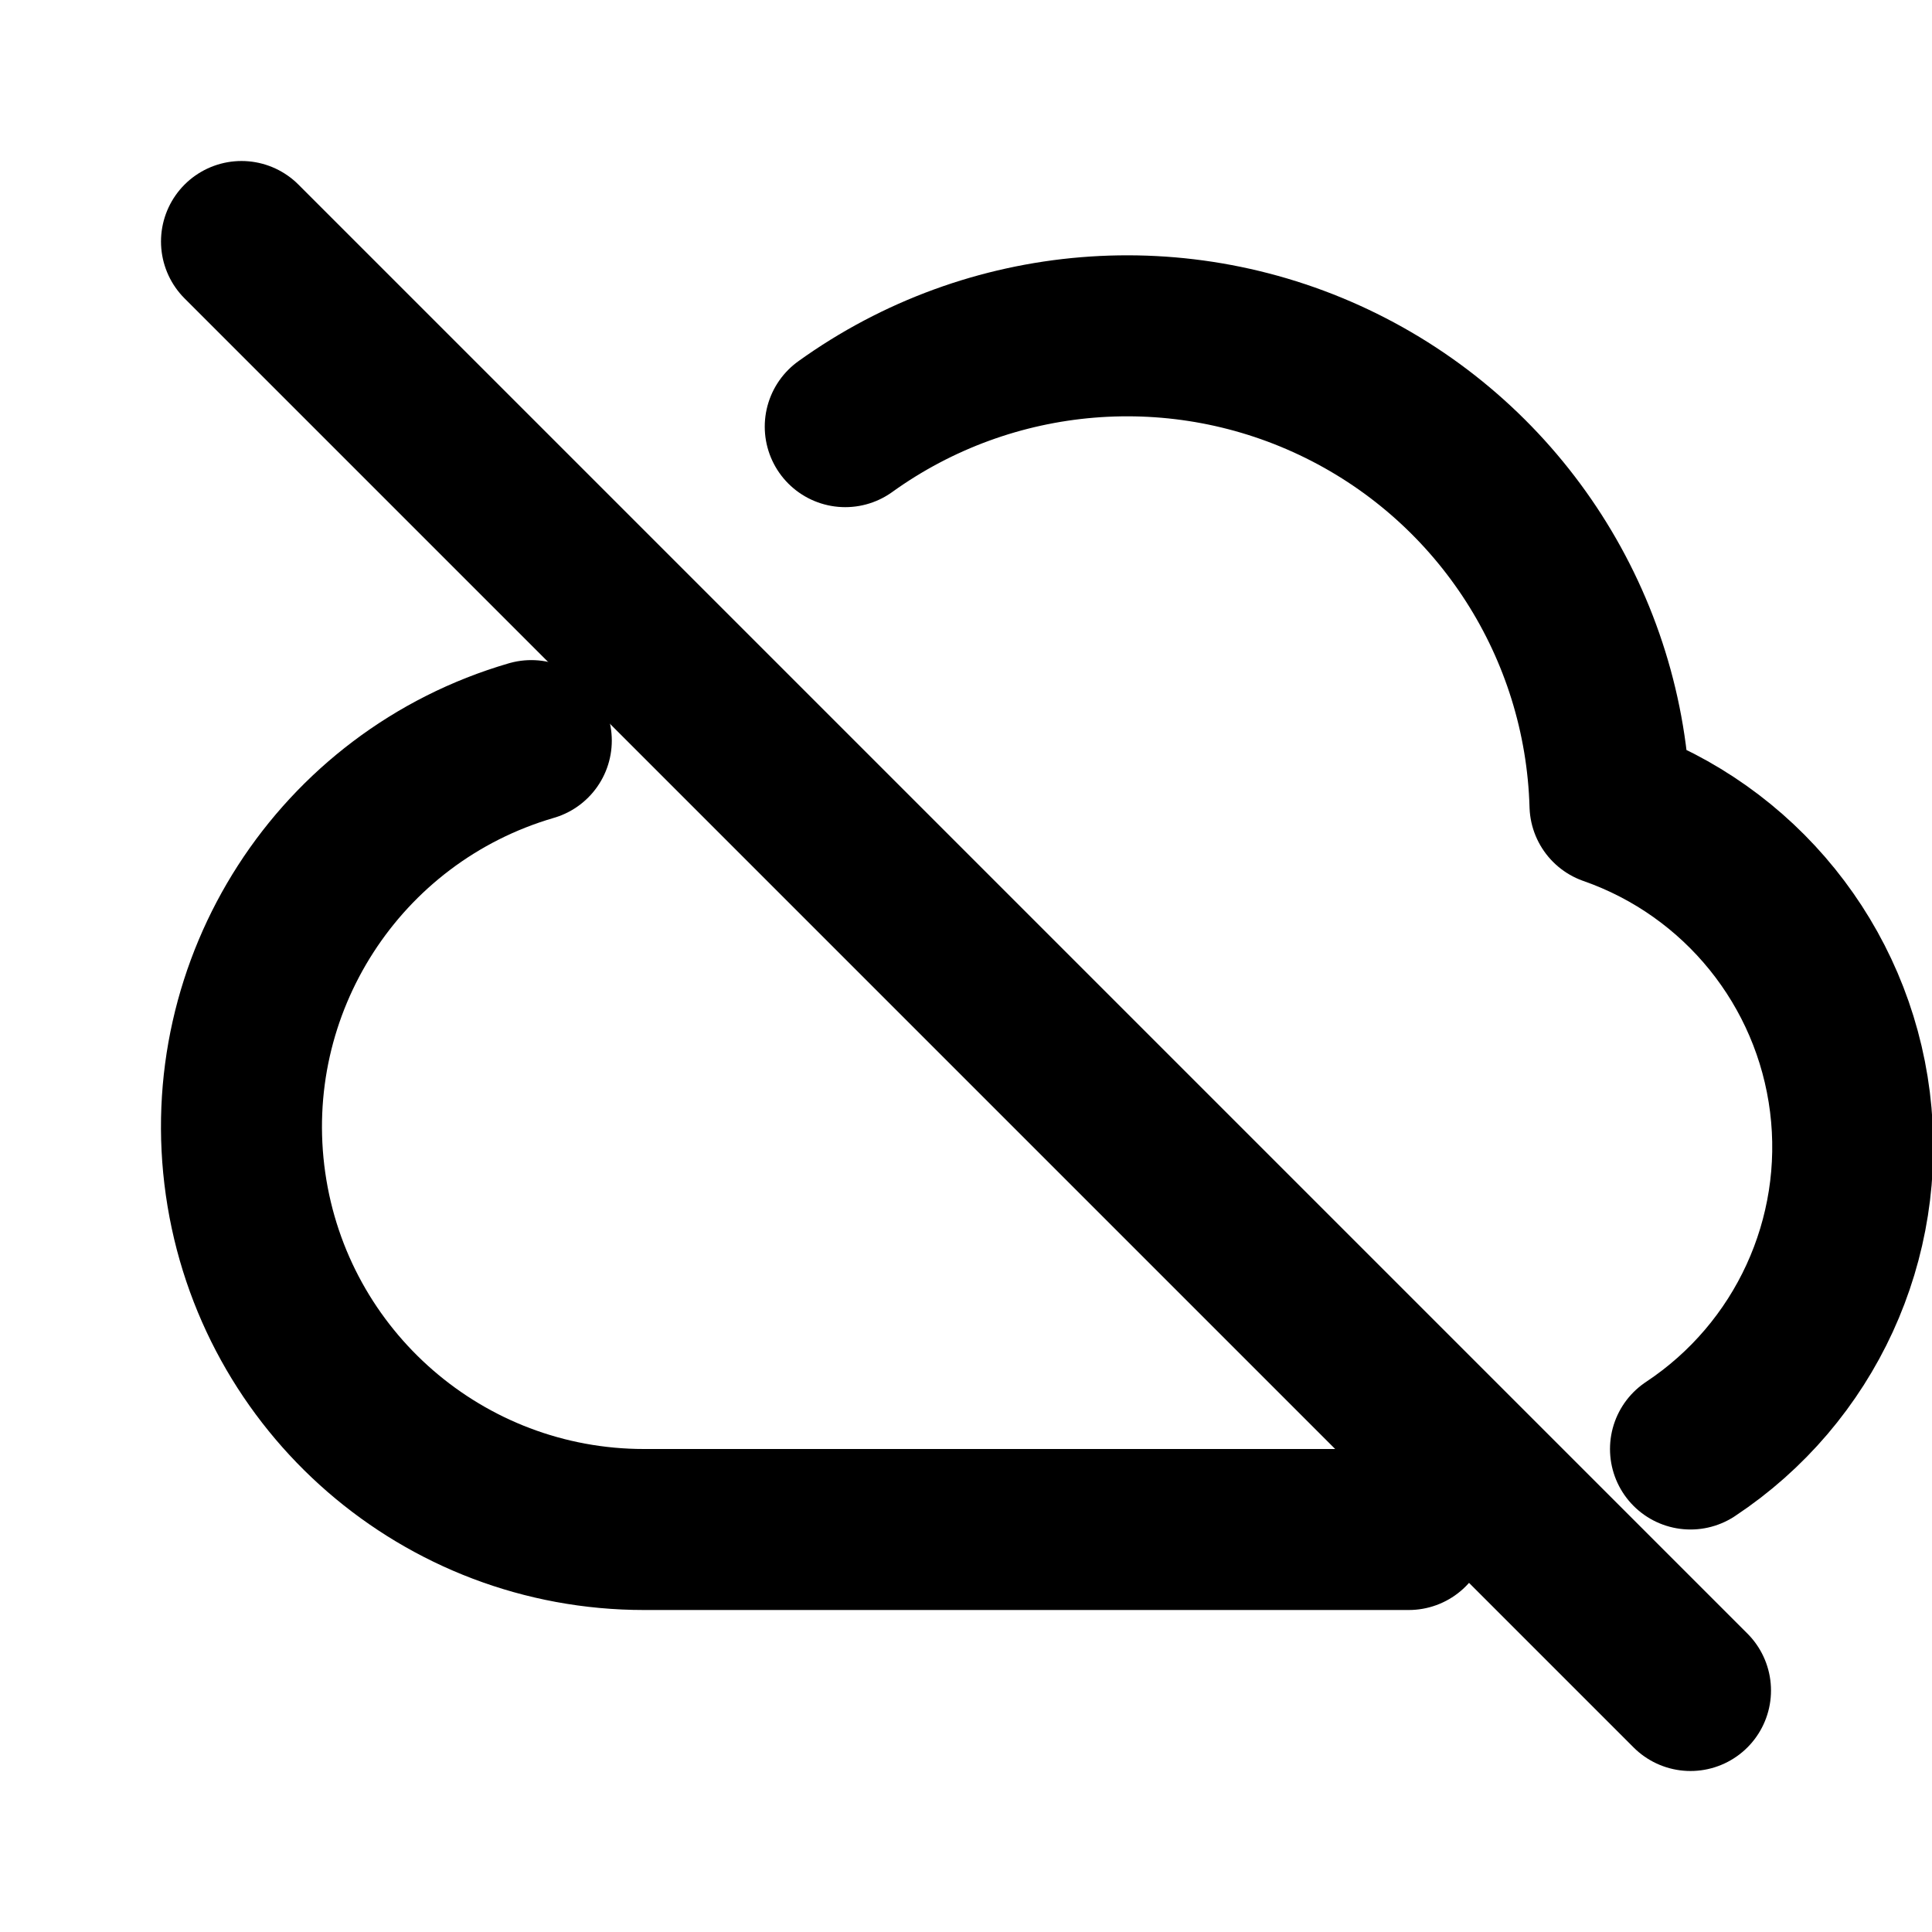
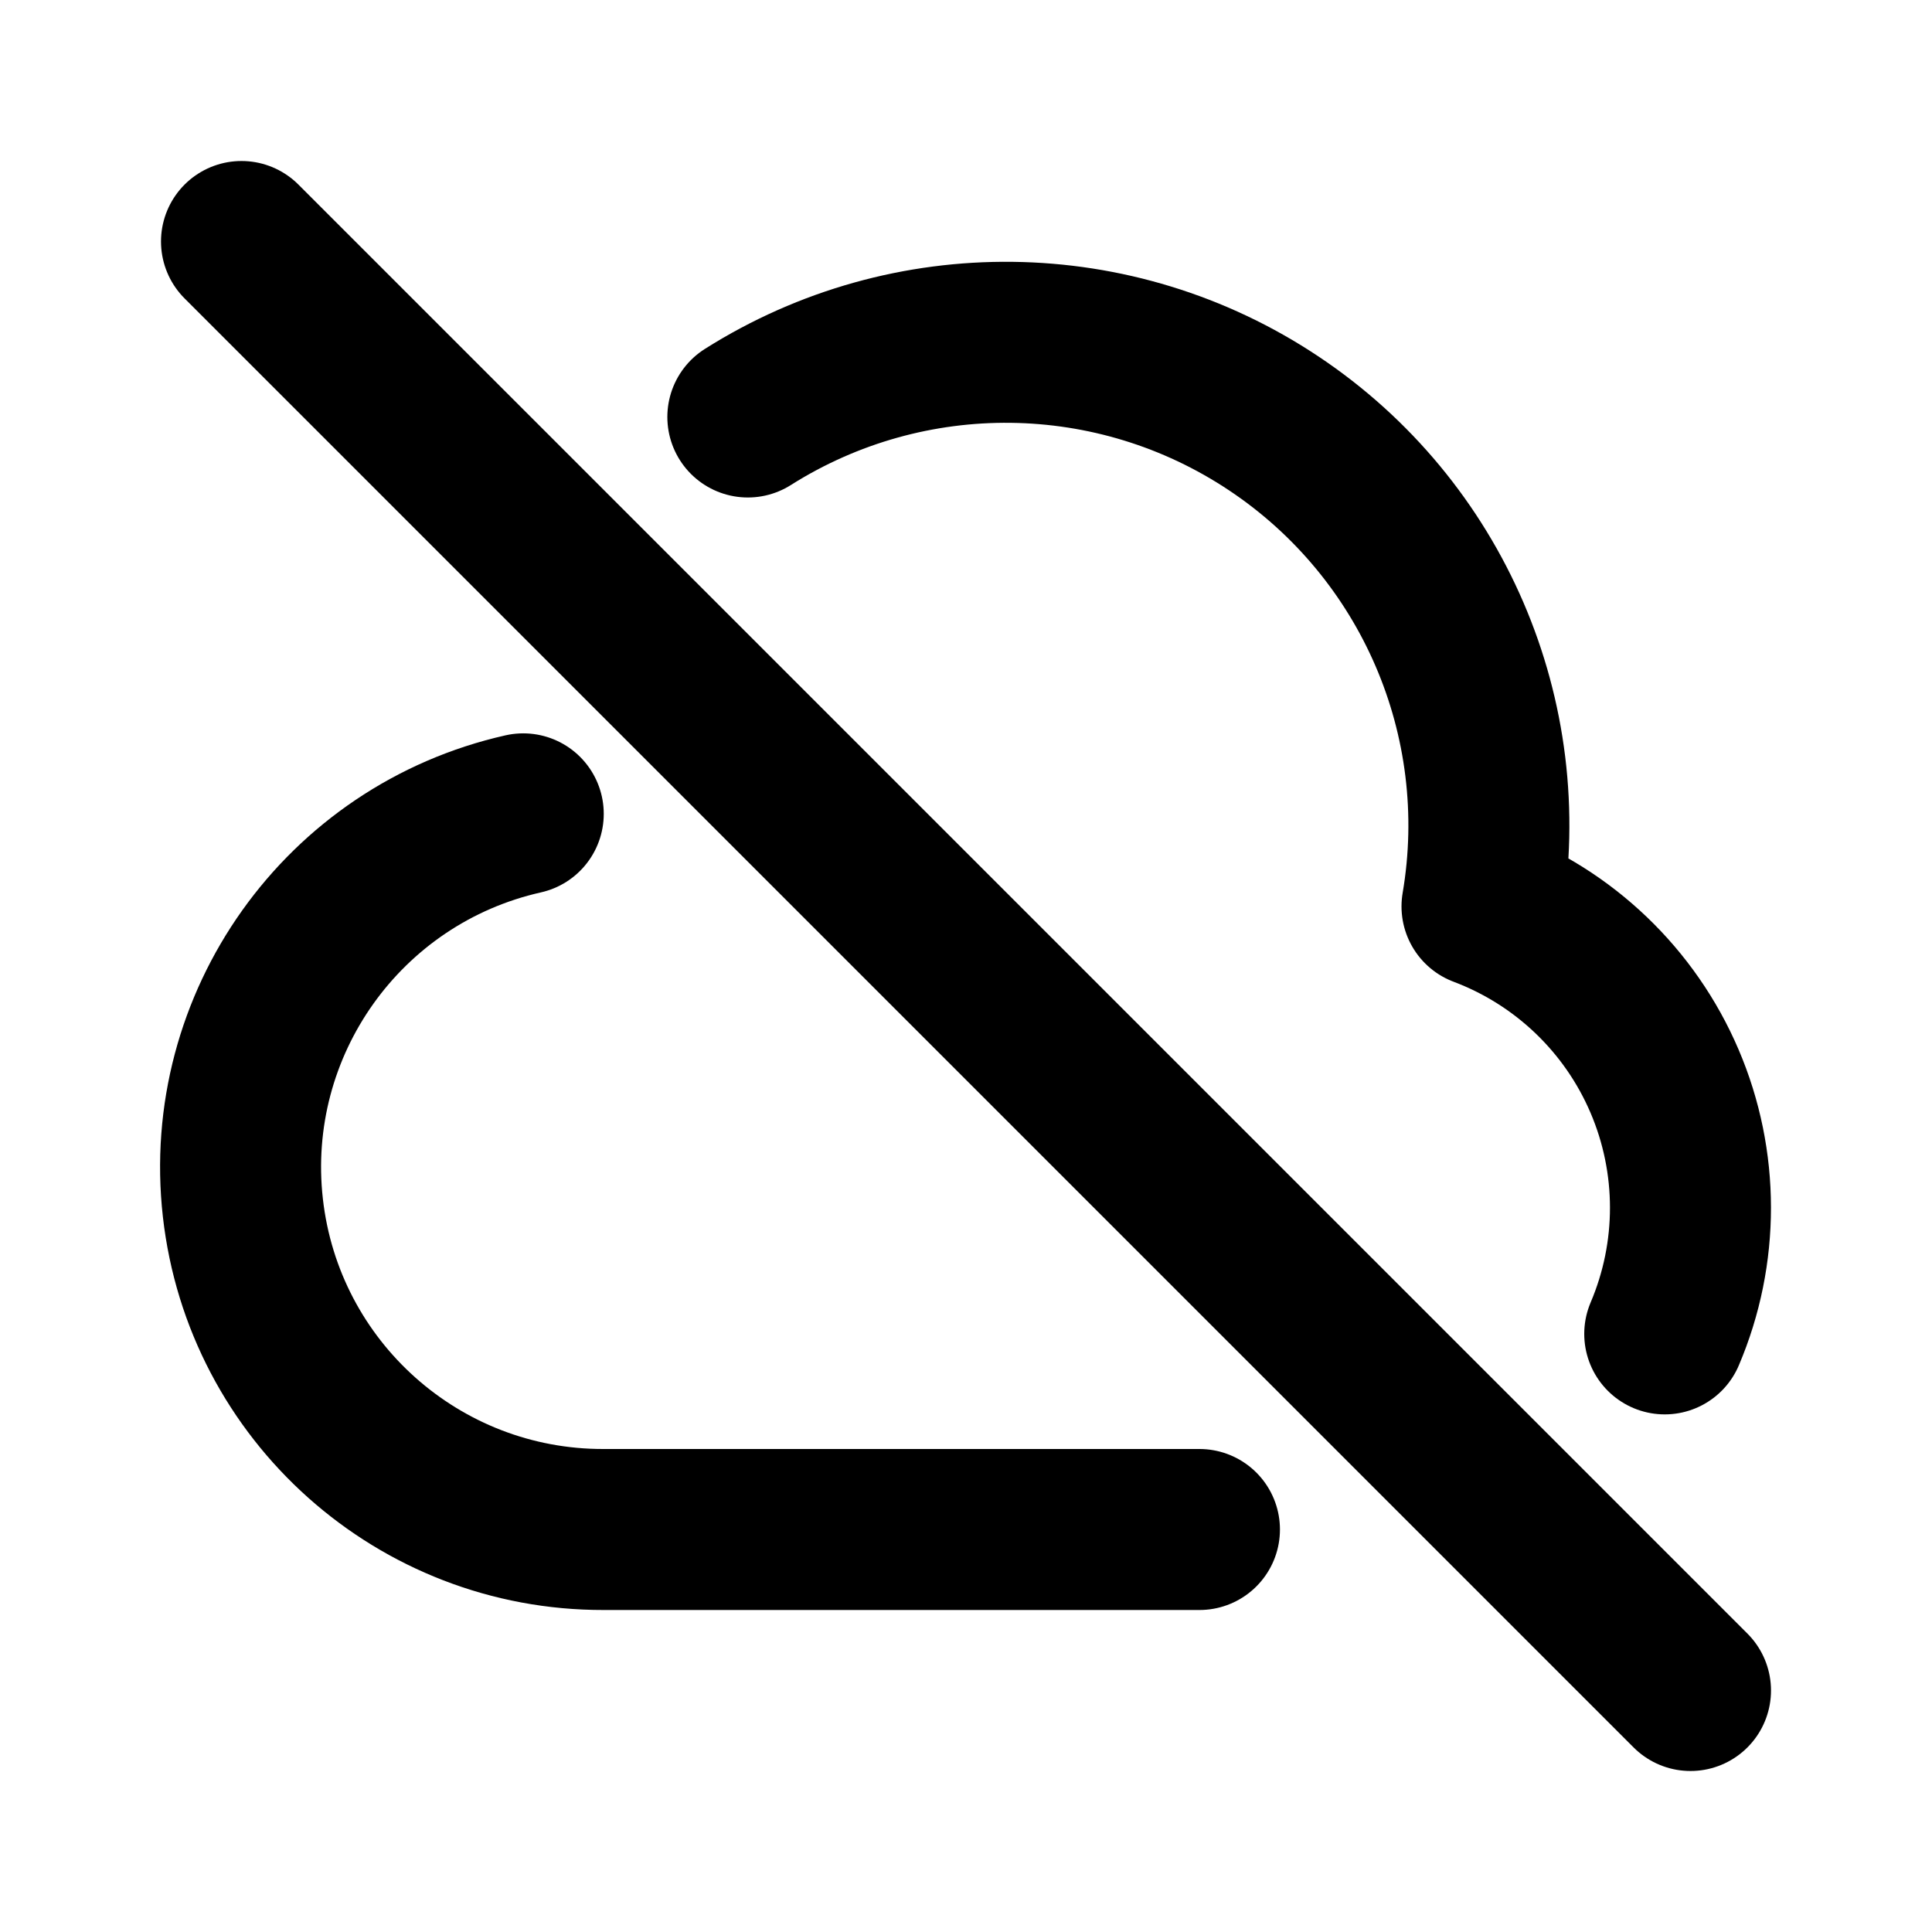
<svg xmlns="http://www.w3.org/2000/svg" viewBox="0 0 24 24" fill="none" stroke="currentColor" stroke-width="2" stroke-linecap="round" stroke-linejoin="round">
-   <path d="M17.5 19 H8 A5 5 0 0 1 6.6 9.2" />
-   <path d="M10.5 5.3 A6 6 0 0 1 20 10 A4.5 4.5 0 0 1 21 18" />
+   <path d="M14.9 19 H7.5 A4.5 4.5 0 0 1 6.5 10.11" />
+   <path d="M9.29 5.18 A6 6 0 0 1 18.41 11.26 A4 4 0 0 1 20.68 16.57" />
  <path d="M3 3 L21 21" />
</svg>
